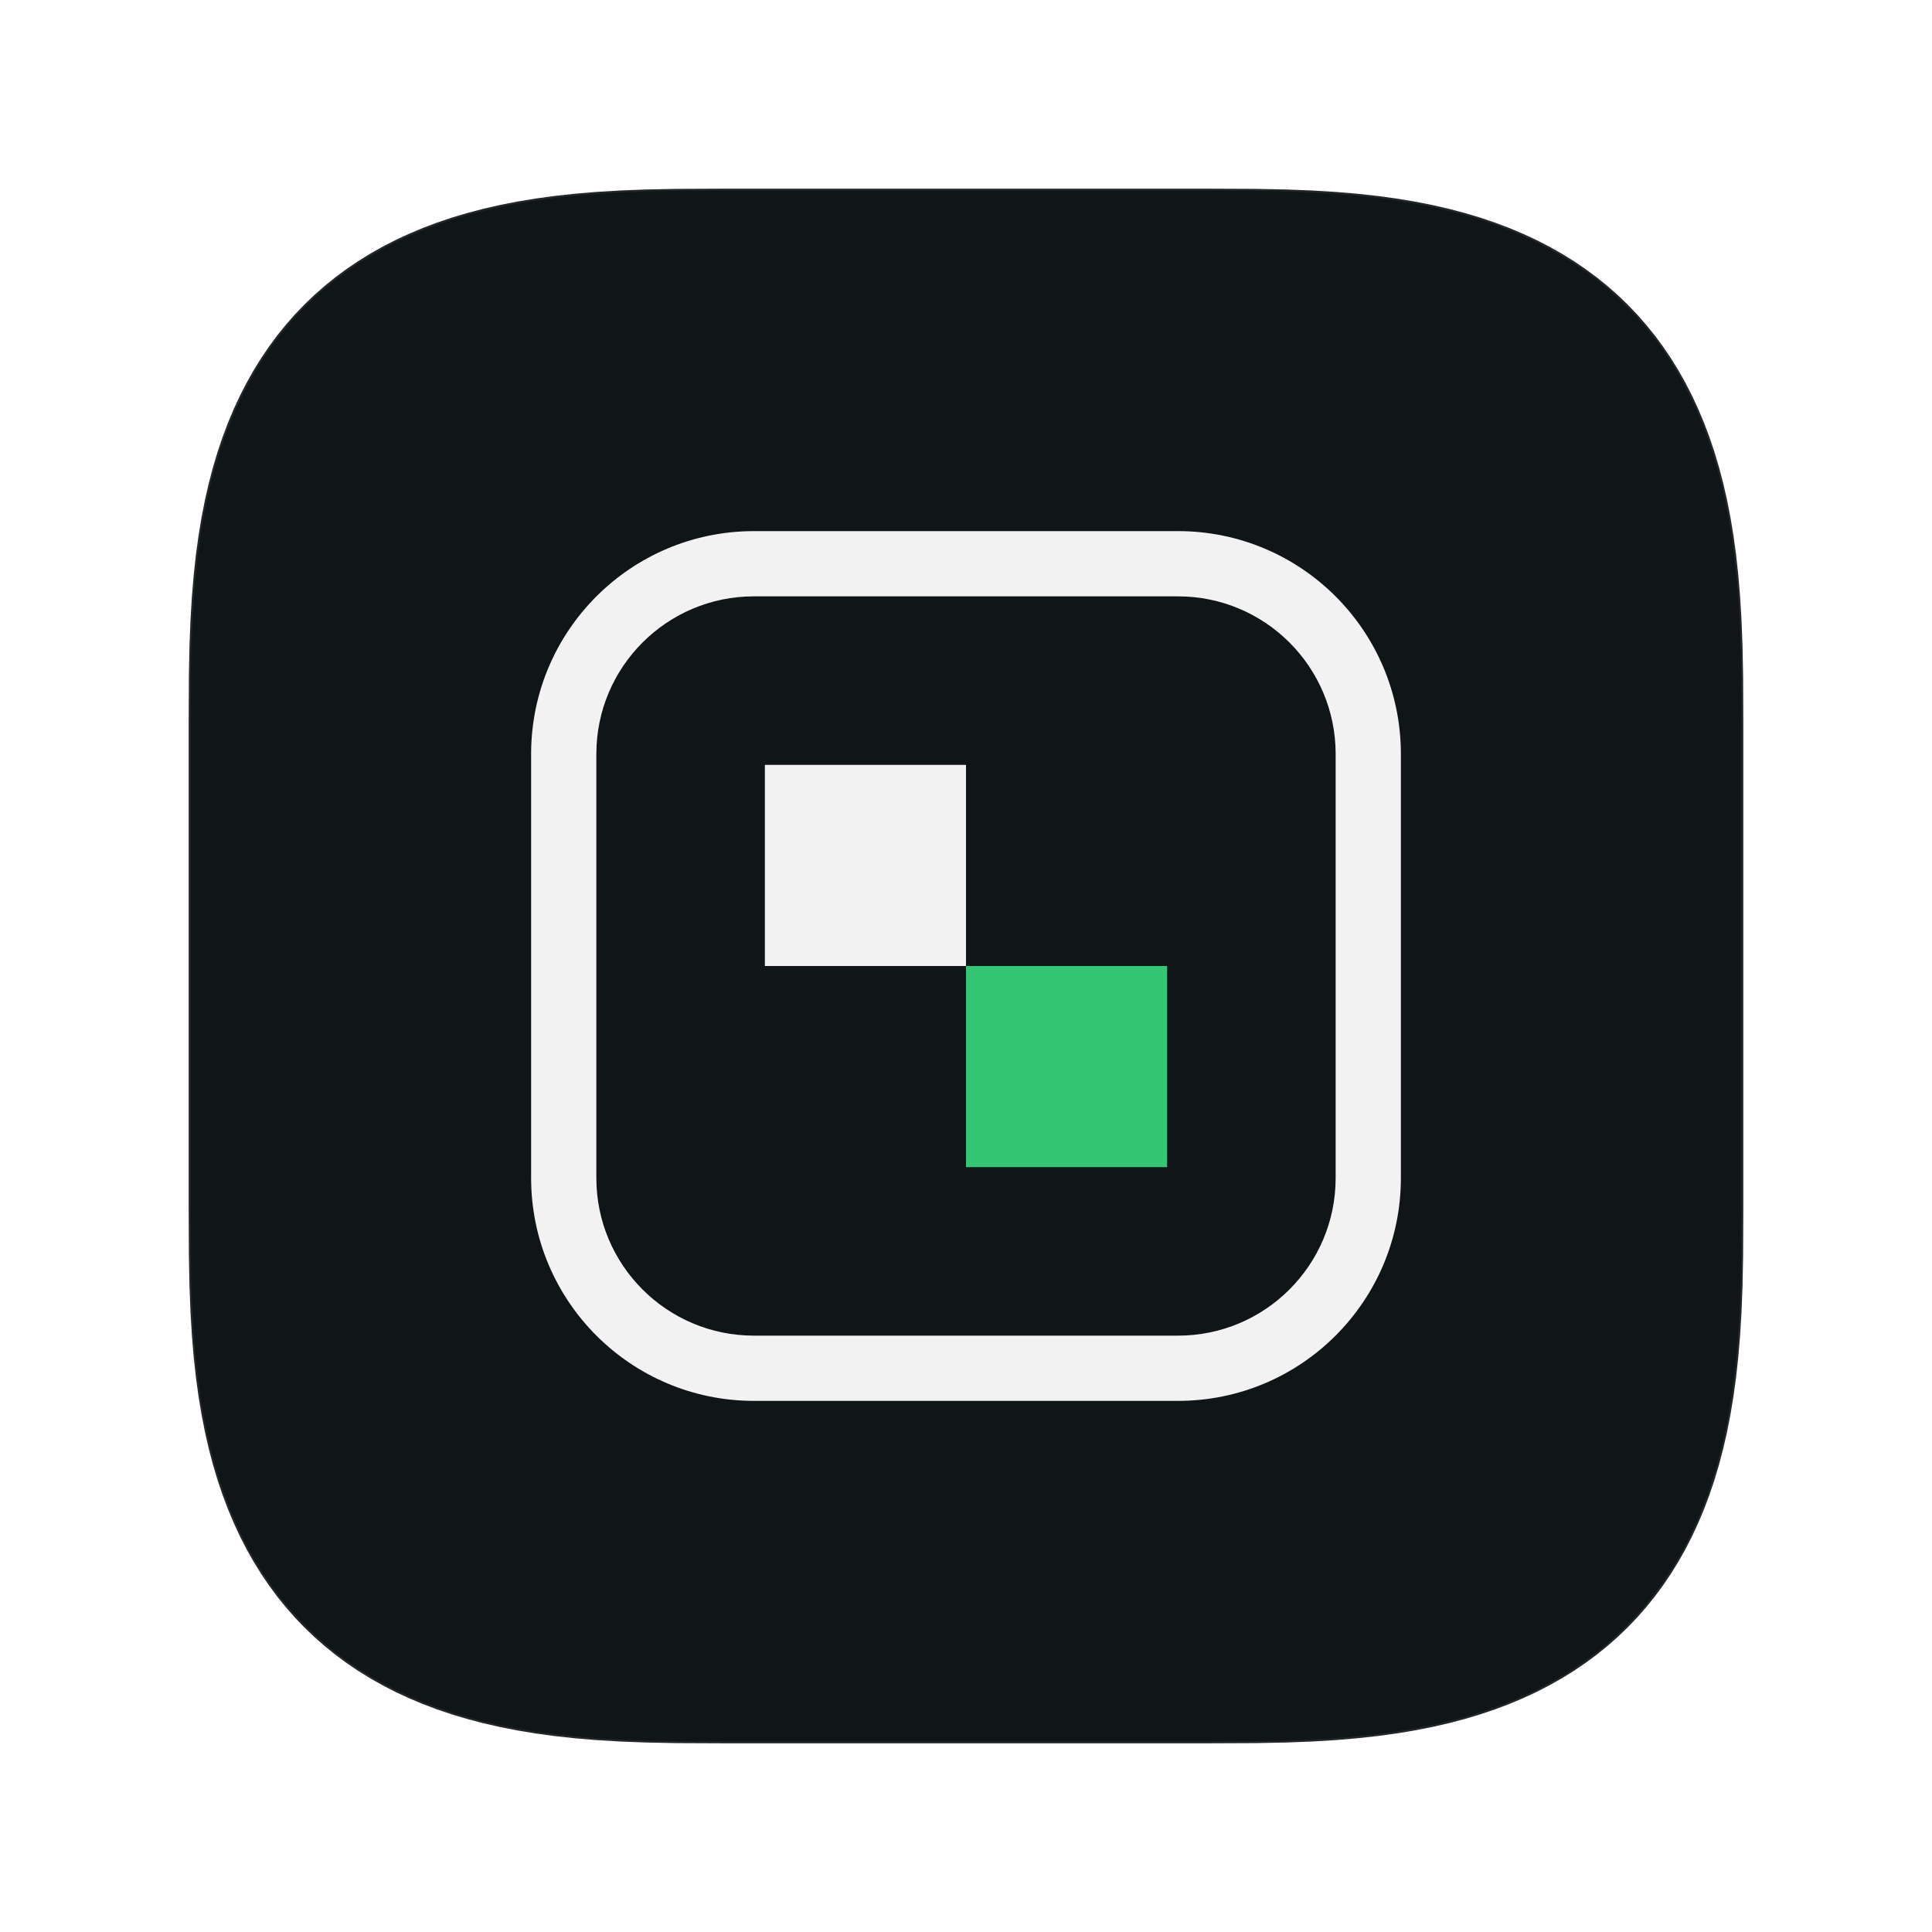
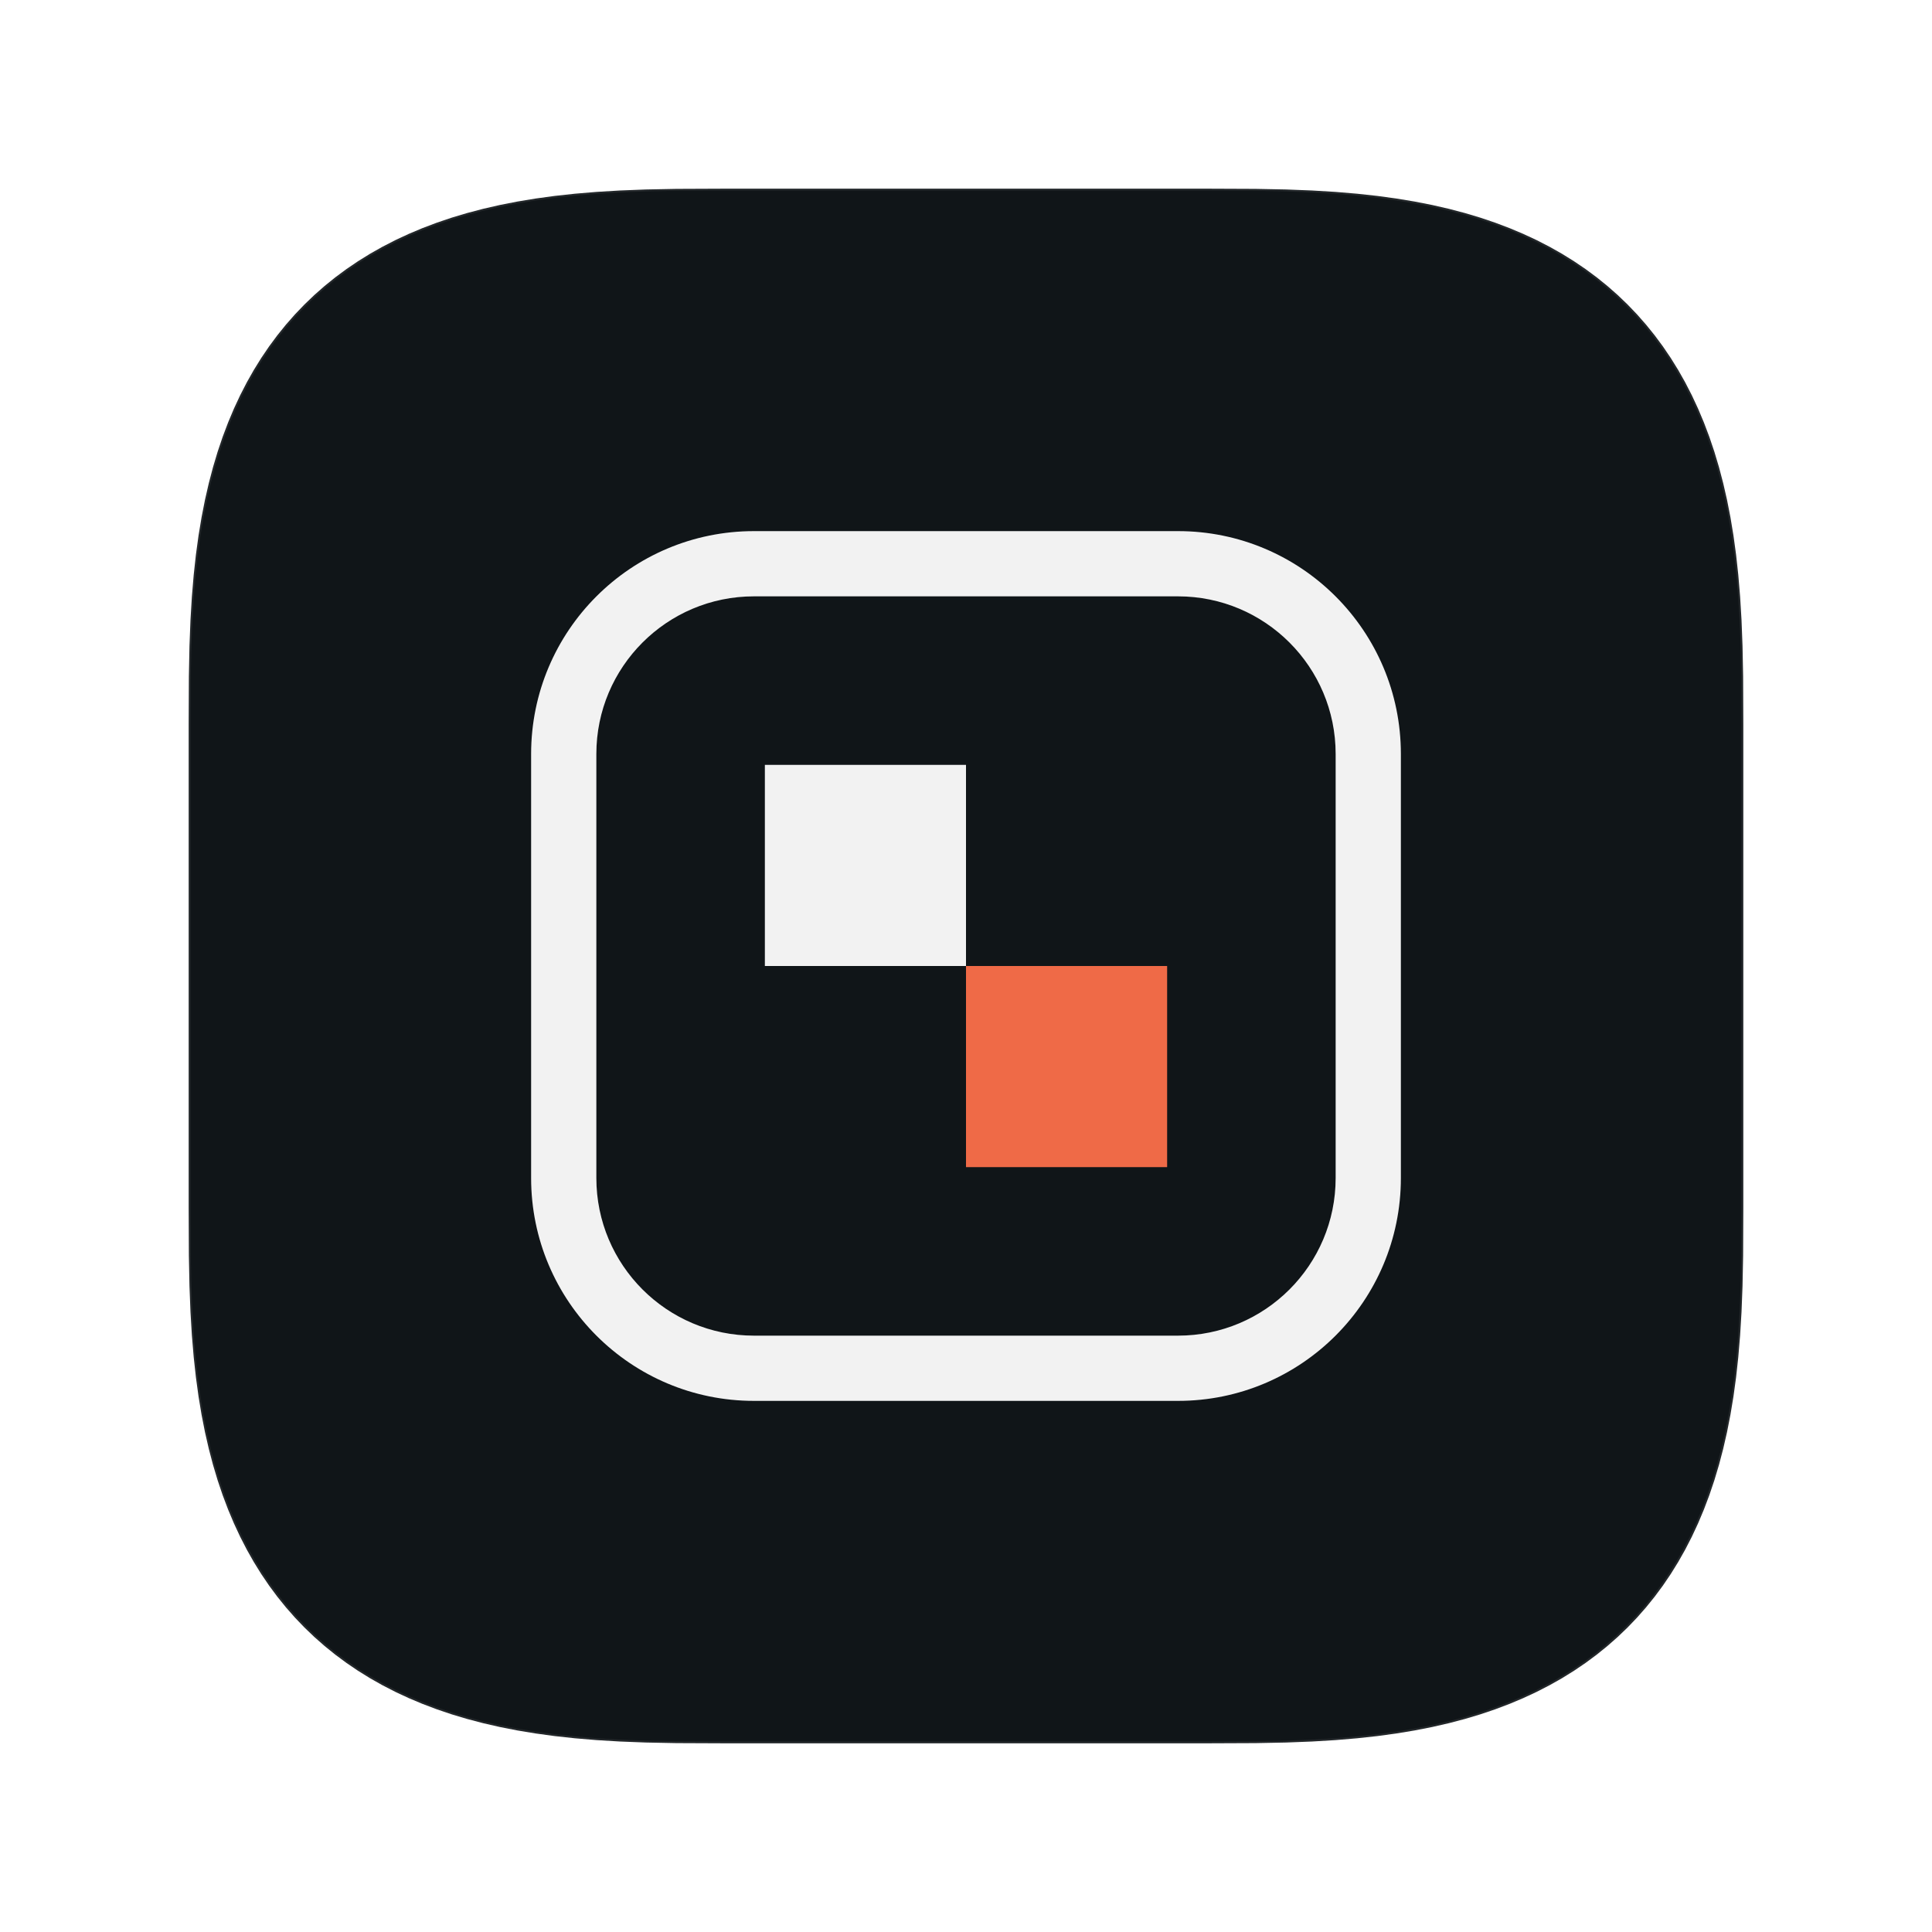
<svg xmlns="http://www.w3.org/2000/svg" viewBox="0 0 1024 1024" role="img" aria-label="Blink">
  <path d="M384.28 100L639.72 100L639.72 100L665.513 100.107L681.656 100.427L695.424 100.961L707.826 101.709L719.281 102.67L730.016 103.844L740.167 105.232L749.827 106.833L759.059 108.646L767.909 110.673L776.413 112.912L784.598 115.364L792.484 118.028L800.088 120.905L807.424 123.994L814.502 127.295L821.331 130.808L827.918 134.534L834.269 138.473L840.389 142.625L846.282 146.99L851.951 151.569L857.398 156.363L862.626 161.374L867.637 166.602L872.431 172.049L877.01 177.718L881.375 183.611L885.527 189.731L889.466 196.082L893.192 202.669L896.705 209.498L900.006 216.576L903.095 223.912L905.972 231.516L908.636 239.402L911.088 247.587L913.327 256.091L915.354 264.941L917.167 274.173L918.768 283.833L920.156 293.984L921.33 304.719L922.291 316.174L923.039 328.576L923.573 342.344L923.893 358.487L924 384.28L924 639.72L924 639.72L923.893 665.513L923.573 681.656L923.039 695.424L922.291 707.826L921.33 719.281L920.156 730.016L918.768 740.167L917.167 749.827L915.354 759.059L913.327 767.909L911.088 776.413L908.636 784.598L905.972 792.484L903.095 800.088L900.006 807.424L896.705 814.502L893.192 821.331L889.466 827.918L885.527 834.269L881.375 840.389L877.01 846.282L872.431 851.951L867.637 857.398L862.626 862.626L857.398 867.637L851.951 872.431L846.282 877.01L840.389 881.375L834.269 885.527L827.918 889.466L821.331 893.192L814.502 896.705L807.424 900.006L800.088 903.095L792.484 905.972L784.598 908.636L776.413 911.088L767.909 913.327L759.059 915.354L749.827 917.167L740.167 918.768L730.016 920.156L719.281 921.33L707.826 922.291L695.424 923.039L681.656 923.573L665.513 923.893L639.72 924L384.28 924L384.28 924L358.487 923.893L342.344 923.573L328.576 923.039L316.174 922.291L304.719 921.33L293.984 920.156L283.833 918.768L274.173 917.167L264.941 915.354L256.091 913.327L247.587 911.088L239.402 908.636L231.516 905.972L223.912 903.095L216.576 900.006L209.498 896.705L202.669 893.192L196.082 889.466L189.731 885.527L183.611 881.375L177.718 877.01L172.049 872.431L166.602 867.637L161.374 862.626L156.363 857.398L151.569 851.951L146.99 846.282L142.625 840.389L138.473 834.269L134.534 827.918L130.808 821.331L127.295 814.502L123.994 807.424L120.905 800.088L118.028 792.484L115.364 784.598L112.912 776.413L110.673 767.909L108.646 759.059L106.833 749.827L105.232 740.167L103.844 730.016L102.67 719.281L101.709 707.826L100.961 695.424L100.427 681.656L100.107 665.513L100 639.72L100 384.28L100 384.28L100.107 358.487L100.427 342.344L100.961 328.576L101.709 316.174L102.67 304.719L103.844 293.984L105.232 283.833L106.833 274.173L108.646 264.941L110.673 256.091L112.912 247.587L115.364 239.402L118.028 231.516L120.905 223.912L123.994 216.576L127.295 209.498L130.808 202.669L134.534 196.082L138.473 189.731L142.625 183.611L146.99 177.718L151.569 172.049L156.363 166.602L161.374 161.374L166.602 156.363L172.049 151.569L177.718 146.99L183.611 142.625L189.731 138.473L196.082 134.534L202.669 130.808L209.498 127.295L216.576 123.994L223.912 120.905L231.516 118.028L239.402 115.364L247.587 112.912L256.091 110.673L264.941 108.646L274.173 106.833L283.833 105.232L293.984 103.844L304.719 102.67L316.174 101.709L328.576 100.961L342.344 100.427L358.487 100.107L384.28 100Z" fill="#101518" />
  <path d="M384.28 100L639.72 100L639.72 100L665.513 100.107L681.656 100.427L695.424 100.961L707.826 101.709L719.281 102.67L730.016 103.844L740.167 105.232L749.827 106.833L759.059 108.646L767.909 110.673L776.413 112.912L784.598 115.364L792.484 118.028L800.088 120.905L807.424 123.994L814.502 127.295L821.331 130.808L827.918 134.534L834.269 138.473L840.389 142.625L846.282 146.99L851.951 151.569L857.398 156.363L862.626 161.374L867.637 166.602L872.431 172.049L877.01 177.718L881.375 183.611L885.527 189.731L889.466 196.082L893.192 202.669L896.705 209.498L900.006 216.576L903.095 223.912L905.972 231.516L908.636 239.402L911.088 247.587L913.327 256.091L915.354 264.941L917.167 274.173L918.768 283.833L920.156 293.984L921.33 304.719L922.291 316.174L923.039 328.576L923.573 342.344L923.893 358.487L924 384.28L924 639.72L924 639.72L923.893 665.513L923.573 681.656L923.039 695.424L922.291 707.826L921.33 719.281L920.156 730.016L918.768 740.167L917.167 749.827L915.354 759.059L913.327 767.909L911.088 776.413L908.636 784.598L905.972 792.484L903.095 800.088L900.006 807.424L896.705 814.502L893.192 821.331L889.466 827.918L885.527 834.269L881.375 840.389L877.01 846.282L872.431 851.951L867.637 857.398L862.626 862.626L857.398 867.637L851.951 872.431L846.282 877.01L840.389 881.375L834.269 885.527L827.918 889.466L821.331 893.192L814.502 896.705L807.424 900.006L800.088 903.095L792.484 905.972L784.598 908.636L776.413 911.088L767.909 913.327L759.059 915.354L749.827 917.167L740.167 918.768L730.016 920.156L719.281 921.33L707.826 922.291L695.424 923.039L681.656 923.573L665.513 923.893L639.72 924L384.28 924L384.28 924L358.487 923.893L342.344 923.573L328.576 923.039L316.174 922.291L304.719 921.33L293.984 920.156L283.833 918.768L274.173 917.167L264.941 915.354L256.091 913.327L247.587 911.088L239.402 908.636L231.516 905.972L223.912 903.095L216.576 900.006L209.498 896.705L202.669 893.192L196.082 889.466L189.731 885.527L183.611 881.375L177.718 877.01L172.049 872.431L166.602 867.637L161.374 862.626L156.363 857.398L151.569 851.951L146.99 846.282L142.625 840.389L138.473 834.269L134.534 827.918L130.808 821.331L127.295 814.502L123.994 807.424L120.905 800.088L118.028 792.484L115.364 784.598L112.912 776.413L110.673 767.909L108.646 759.059L106.833 749.827L105.232 740.167L103.844 730.016L102.67 719.281L101.709 707.826L100.961 695.424L100.427 681.656L100.107 665.513L100 639.72L100 384.28L100 384.28L100.107 358.487L100.427 342.344L100.961 328.576L101.709 316.174L102.67 304.719L103.844 293.984L105.232 283.833L106.833 274.173L108.646 264.941L110.673 256.091L112.912 247.587L115.364 239.402L118.028 231.516L120.905 223.912L123.994 216.576L127.295 209.498L130.808 202.669L134.534 196.082L138.473 189.731L142.625 183.611L146.99 177.718L151.569 172.049L156.363 166.602L161.374 161.374L166.602 156.363L172.049 151.569L177.718 146.99L183.611 142.625L189.731 138.473L196.082 134.534L202.669 130.808L209.498 127.295L216.576 123.994L223.912 120.905L231.516 118.028L239.402 115.364L247.587 112.912L256.091 110.673L264.941 108.646L274.173 106.833L283.833 105.232L293.984 103.844L304.719 102.67L316.174 101.709L328.576 100.961L342.344 100.427L358.487 100.107L384.28 100Z" fill="none" stroke="rgba(255,255,255,.08)" stroke-width="2" />
  <svg viewBox="0 0 20 20" fill="none" aria-hidden="true" x="223.881" y="223.881" width="576.237" height="576.237">
    <path d="M6.1 2H13.9A4.1 4.1 0 0 1 18 6.1V13.9A4.1 4.1 0 0 1 13.9 18H6.1A4.1 4.1 0 0 1 2 13.9V6.1A4.1 4.1 0 0 1 6.1 2ZM6.1 3.2H13.9A2.9 2.9 0 0 1 16.8 6.1V13.9A2.9 2.9 0 0 1 13.9 16.8H6.1A2.9 2.9 0 0 1 3.2 13.9V6.1A2.9 2.9 0 0 1 6.1 3.2Z" fill="#f2f2f2" fill-rule="evenodd" />
    <rect x="6.3" y="6.3" width="3.7" height="3.7" fill="#f2f2f2" />
-     <rect x="10" y="10" width="3.7" height="3.7" fill="#33c773" />
+     <rect x="10" y="10" width="3.7" height="3.7" fill="#ef6a47" />
  </svg>
</svg>
